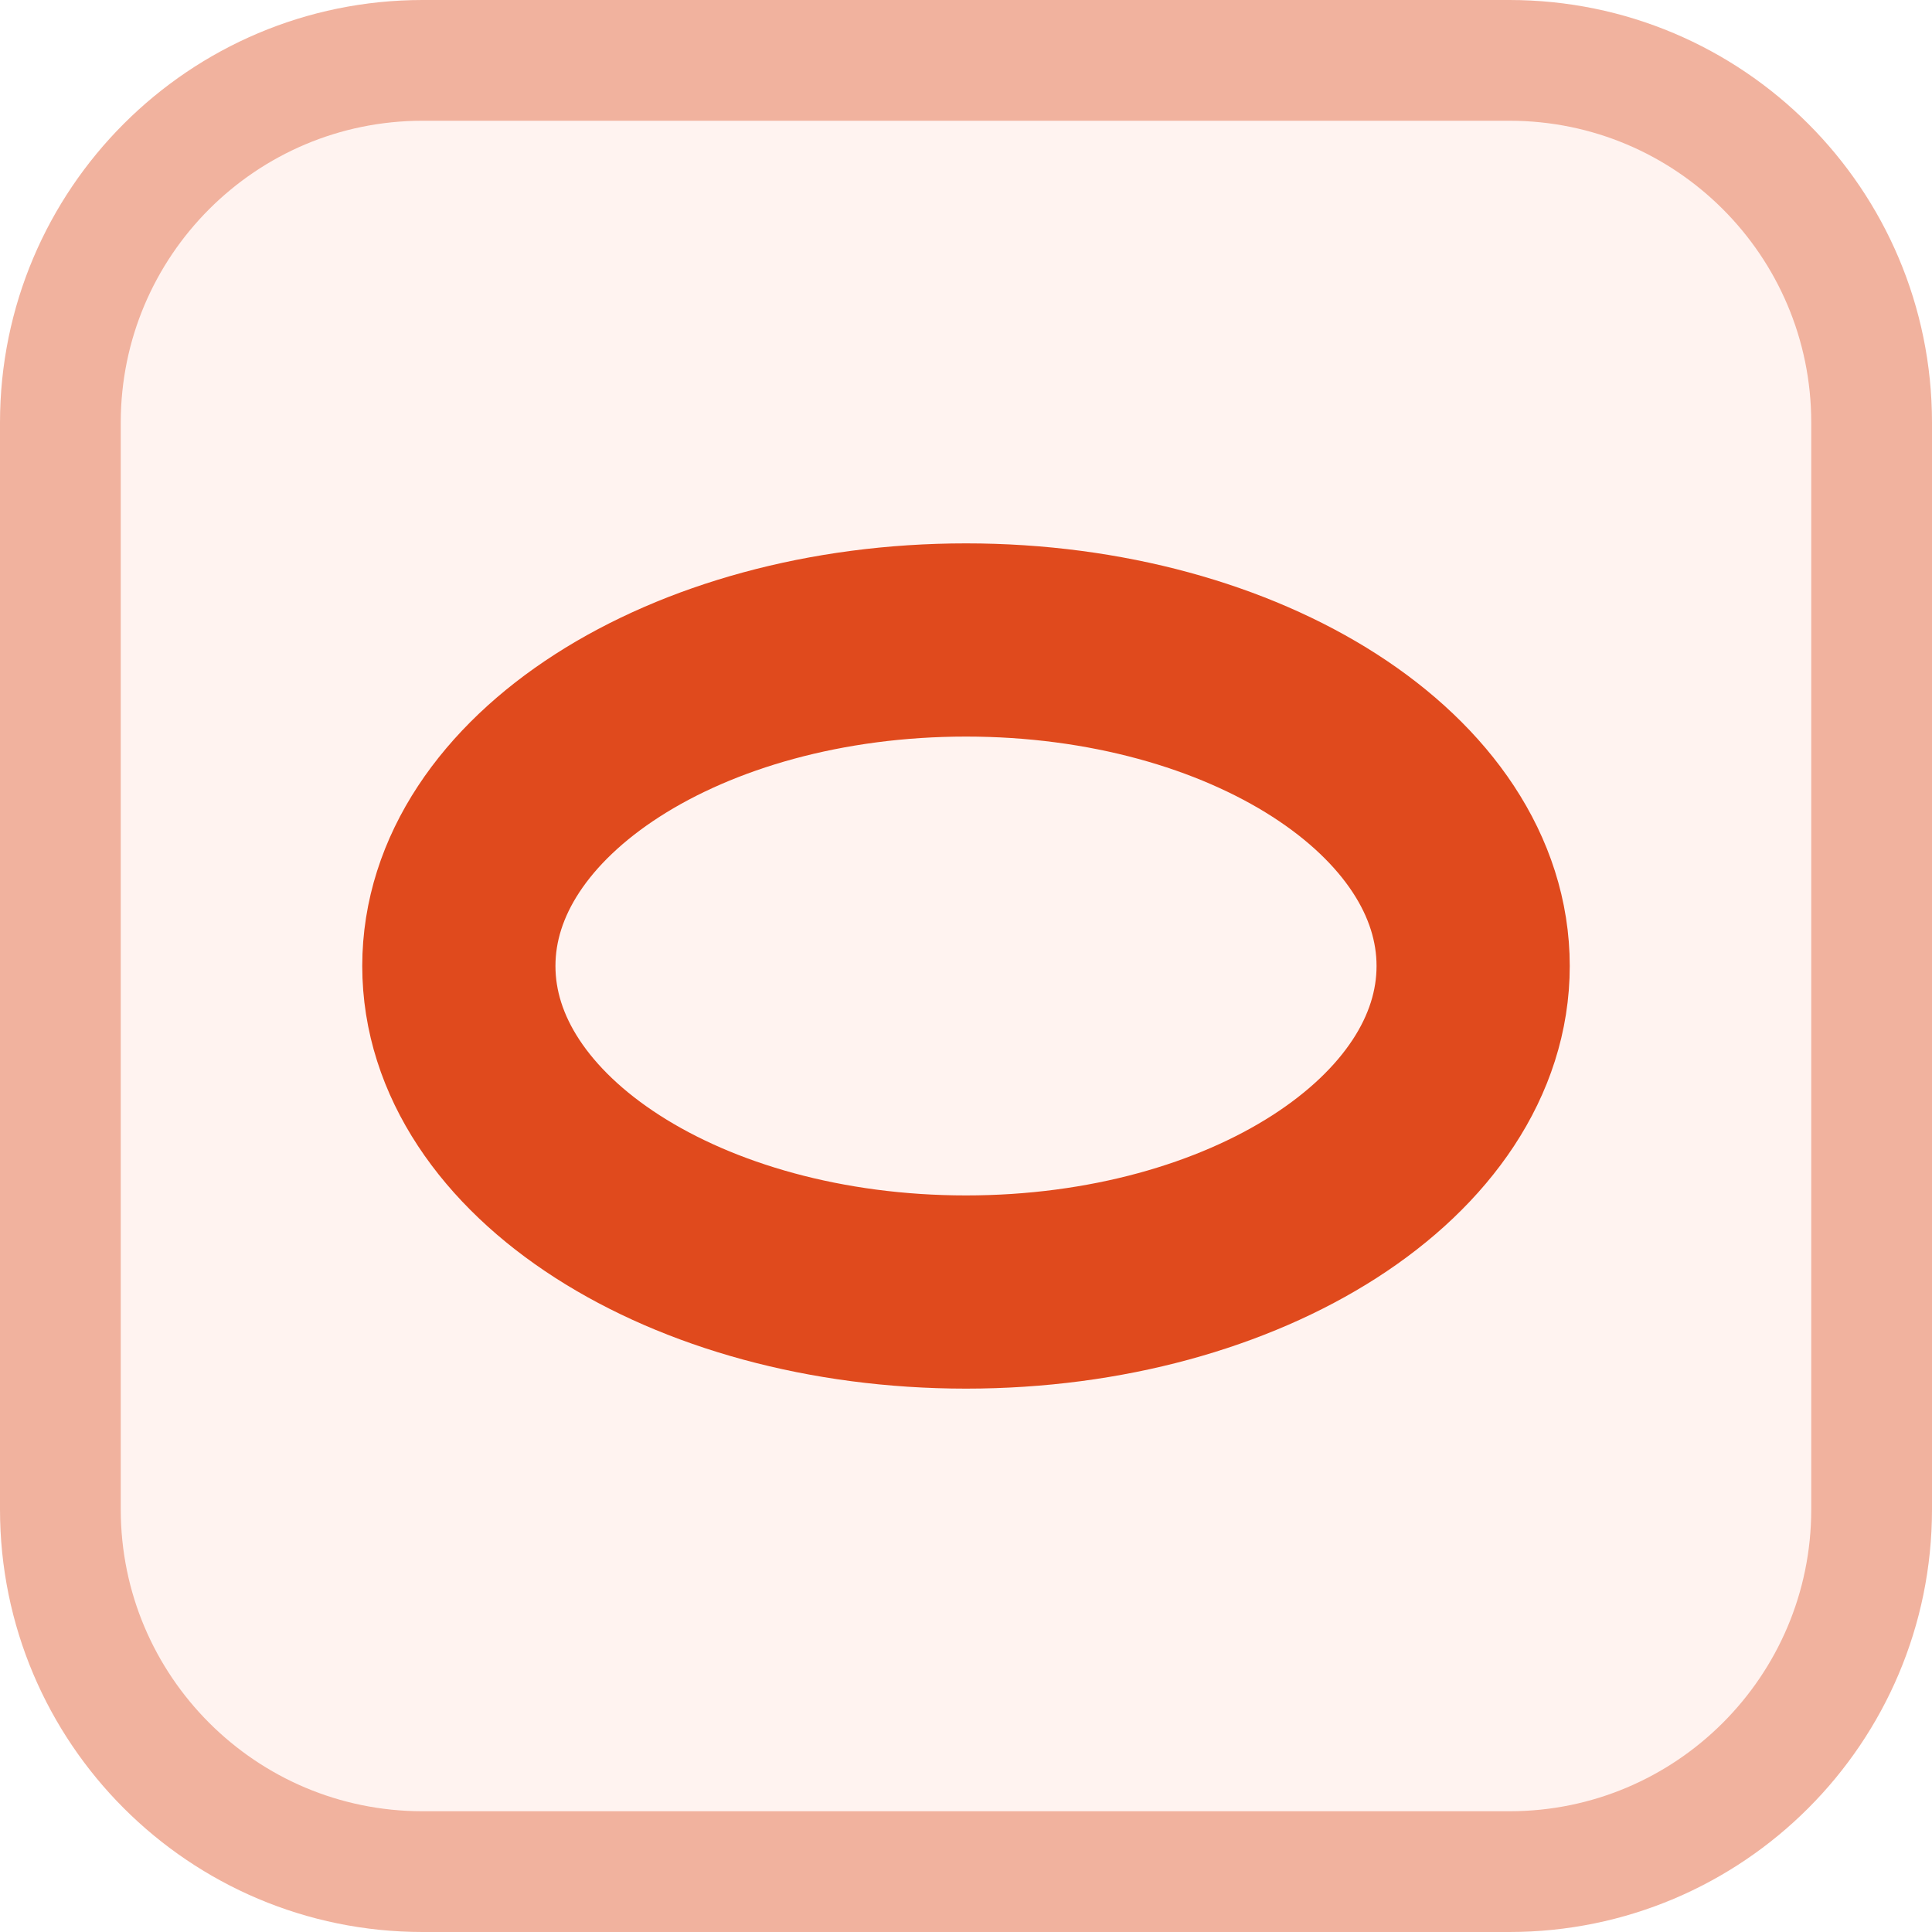
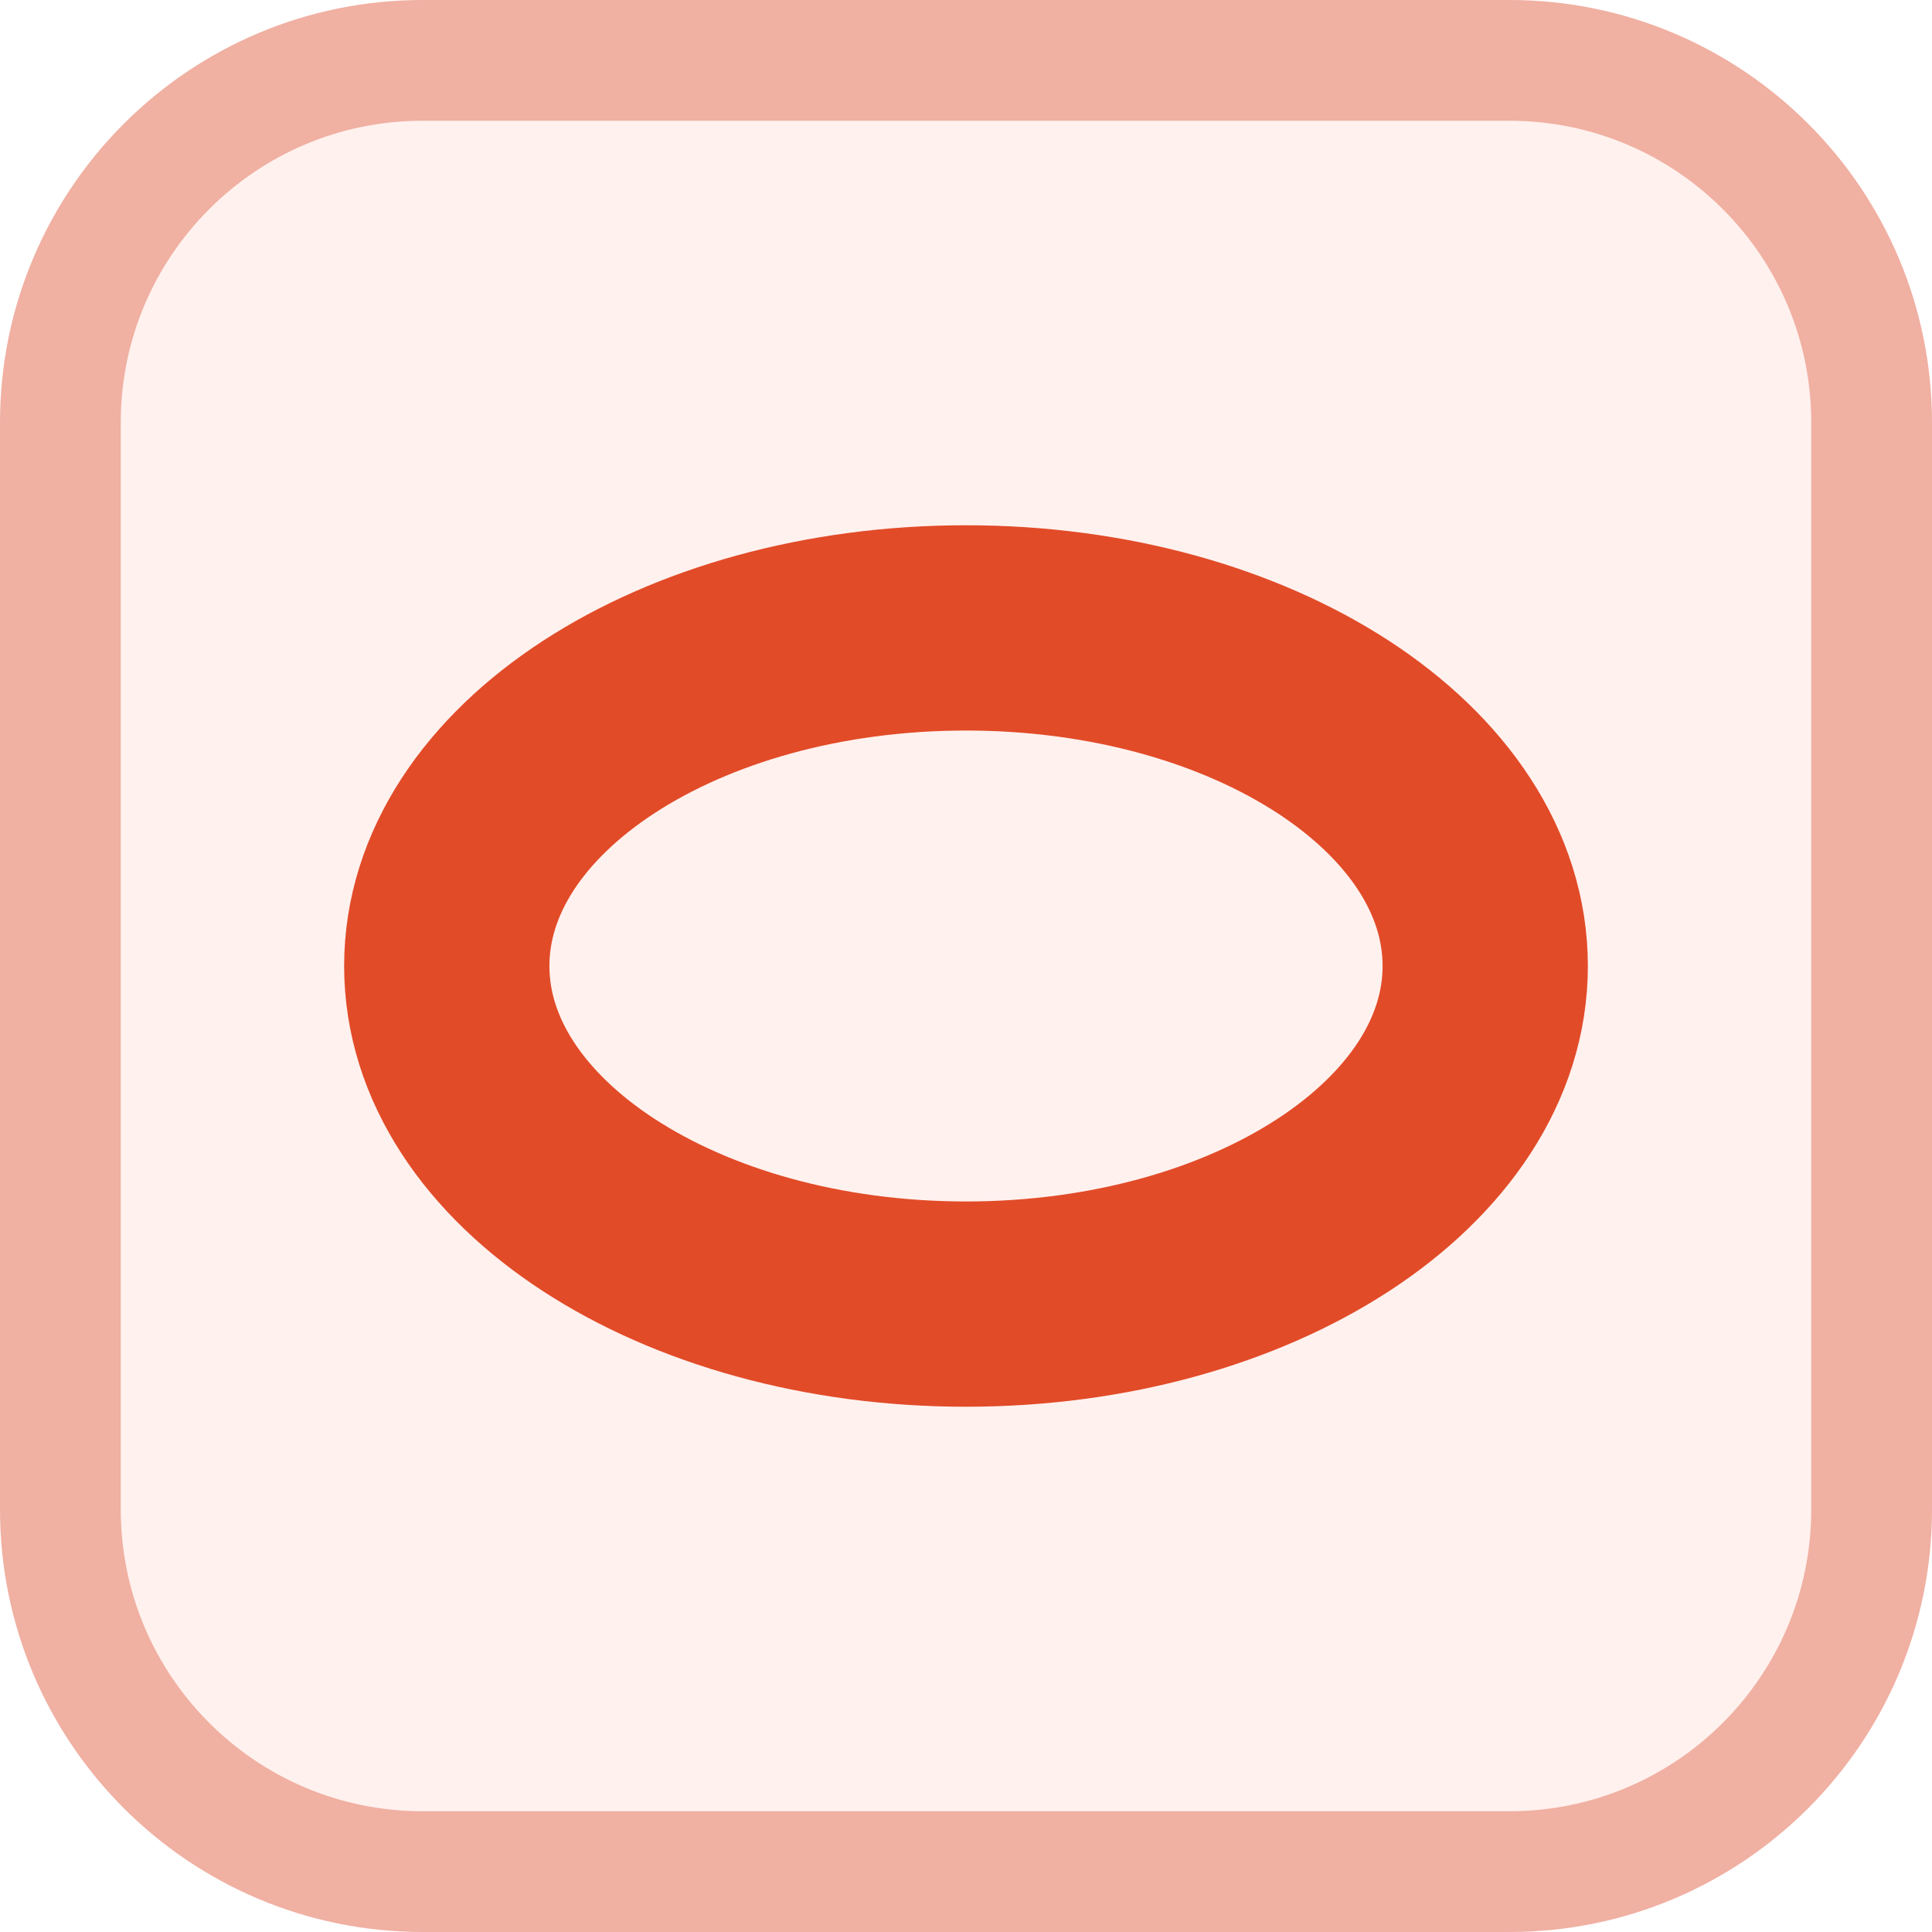
<svg xmlns="http://www.w3.org/2000/svg" width="16" height="16" viewBox="0 0 16 16">
-   <rect x="0.5" y="0.5" width="15" height="15" rx="3" fill="#FFF3F0" stroke="#F1B29E" />
-   <ellipse cx="8" cy="8" rx="4.2" ry="2.7" fill="none" stroke="#E04A1D" stroke-width="1.6" />
+   <rect x="0.5" y="0.5" width="15" height="15" rx="3" fill="#FFF1EE" stroke="#F0B0A2" />
+   <ellipse cx="8" cy="8" rx="4.3" ry="2.8" fill="none" stroke="#E24B28" stroke-width="1.7" />
</svg>
